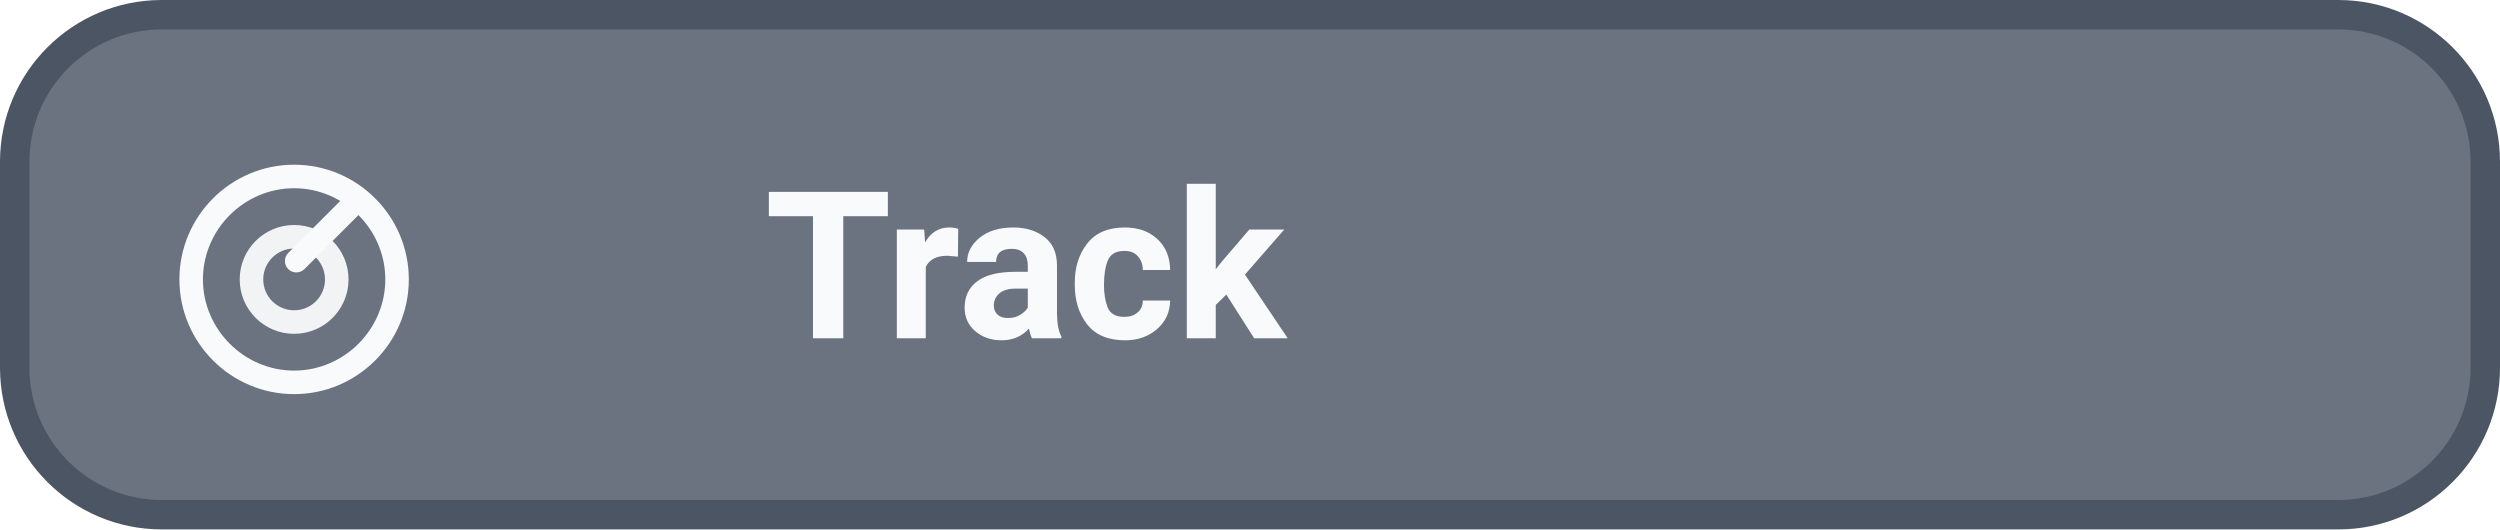
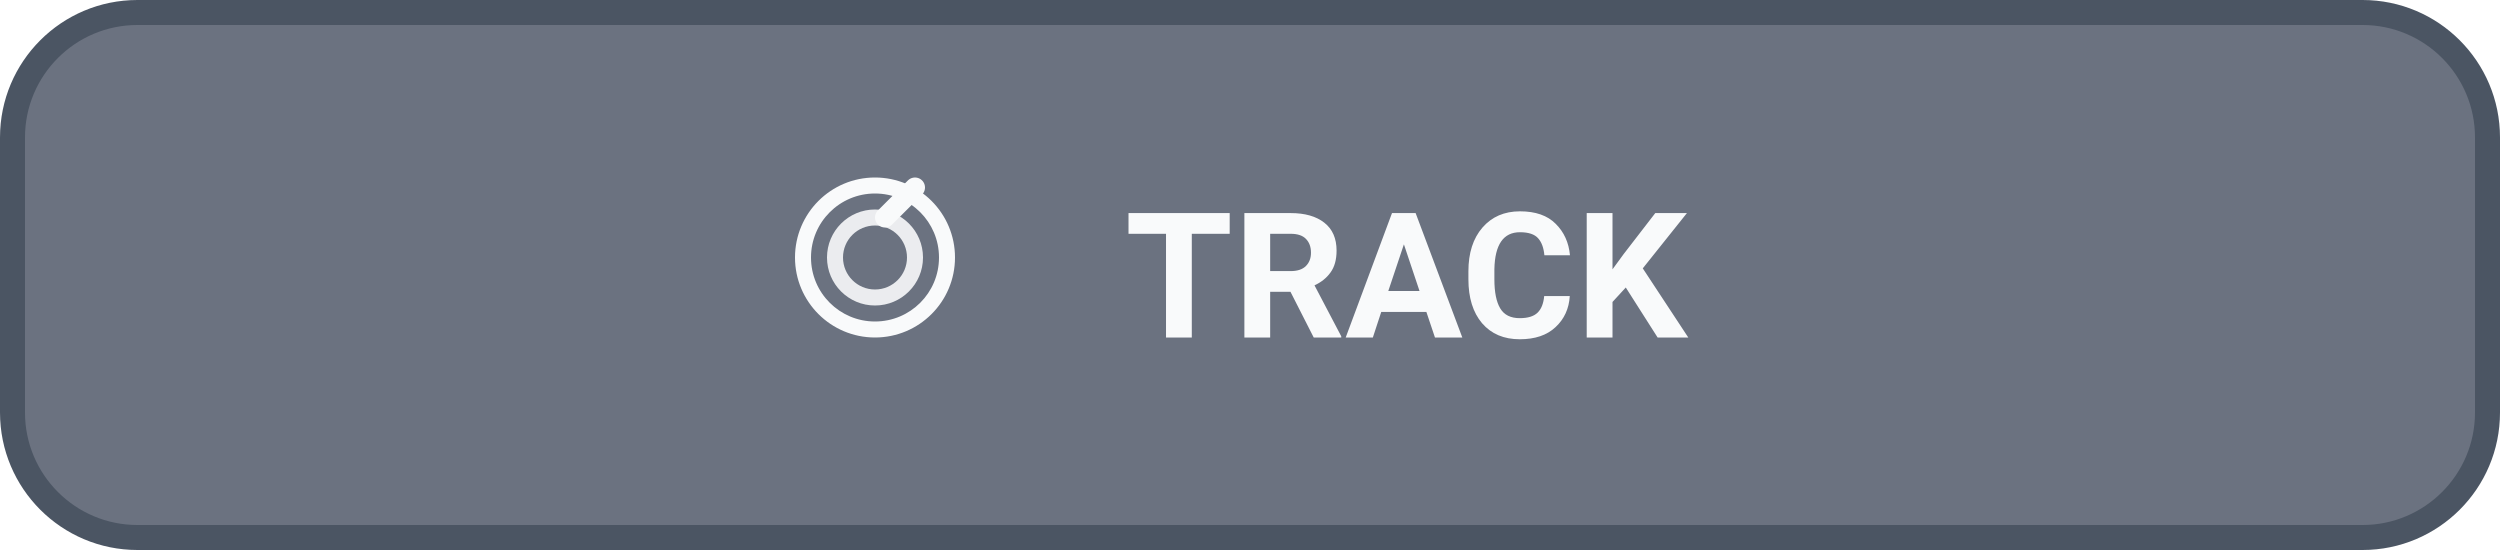
- <svg xmlns="http://www.w3.org/2000/svg" width="170" height="36" viewBox="0 0 170 36" role="img" aria-label="Track">
-   <rect x="1" y="1" width="168" height="34" rx="10" fill="#6B7280" stroke="#4B5563" stroke-width="2" />
-   <path d="M20 11.2c-4.3 0-7.8 3.5-7.8 7.8S15.7 26.8 20 26.8s7.8-3.5 7.8-7.8S24.3 11.2 20 11.2Zm0 1.6c3.4 0 6.2 2.8 6.2 6.2s-2.8 6.2-6.2 6.2-6.2-2.8-6.2-6.2 2.8-6.2 6.2-6.2Z" fill="#F9FAFB" />
-   <path d="M20 15.3a3.7 3.7 0 1 0 0 7.4 3.7 3.7 0 0 0 0-7.4Zm0 1.6a2.1 2.1 0 1 1 0 4.2 2.1 2.1 0 0 1 0-4.2Z" fill="#F9FAFB" opacity=".95" />
-   <path d="M20.7 18.3 24.7 14.3c.3-.3.3-.8 0-1.1s-.8-.3-1.1 0l-4 4c-.3.3-.3.8 0 1.1s.8.3 1.1 0Z" fill="#F9FAFB" />
-   <text x="52" y="23" fill="#F9FAFB" font-size="14" font-weight="700" font-family="ui-sans-serif, system-ui, -apple-system, Segoe UI, Roboto, Helvetica, Arial, sans-serif">
-     Track
-   </text>
+ <svg xmlns="http://www.w3.org/2000/svg" width="200" height="44" viewBox="0 0 200 44" role="img" aria-label="Track">
+   <rect x="1" y="1" width="198" height="42" rx="10" fill="#6B7280" stroke="#4B5563" stroke-width="2" />
+   <g transform="translate(62, 11)">
+     <g transform="scale(0.8) translate(0, 2)">
+       <path d="M10 2a8 8 0 1 0 8 8 8 8 0 0 0-8-8zm0 1.6a6.4 6.4 0 1 1-6.4 6.4A6.4 6.4 0 0 1 10 3.6z" fill="#F9FAFB" />
+       <path d="M10 5.2a4.8 4.8 0 1 0 0 9.6 4.8 4.8 0 0 0 0-9.6zm0 1.6a3.2 3.2 0 1 1 0 6.4 3.2 3.2 0 0 1 0-6.4z" fill="#F9FAFB" opacity=".9" />
+       <path d="M11 6l3-3" stroke="#F9FAFB" stroke-width="2" stroke-linecap="round" />
+     </g>
+     <text x="28" y="16" fill="#F9FAFB" font-size="14" font-weight="700" font-family="ui-sans-serif, system-ui, -apple-system, Segoe UI, Roboto, Helvetica, Arial, sans-serif">
+       TRACK
+     </text>
+   </g>
</svg>
